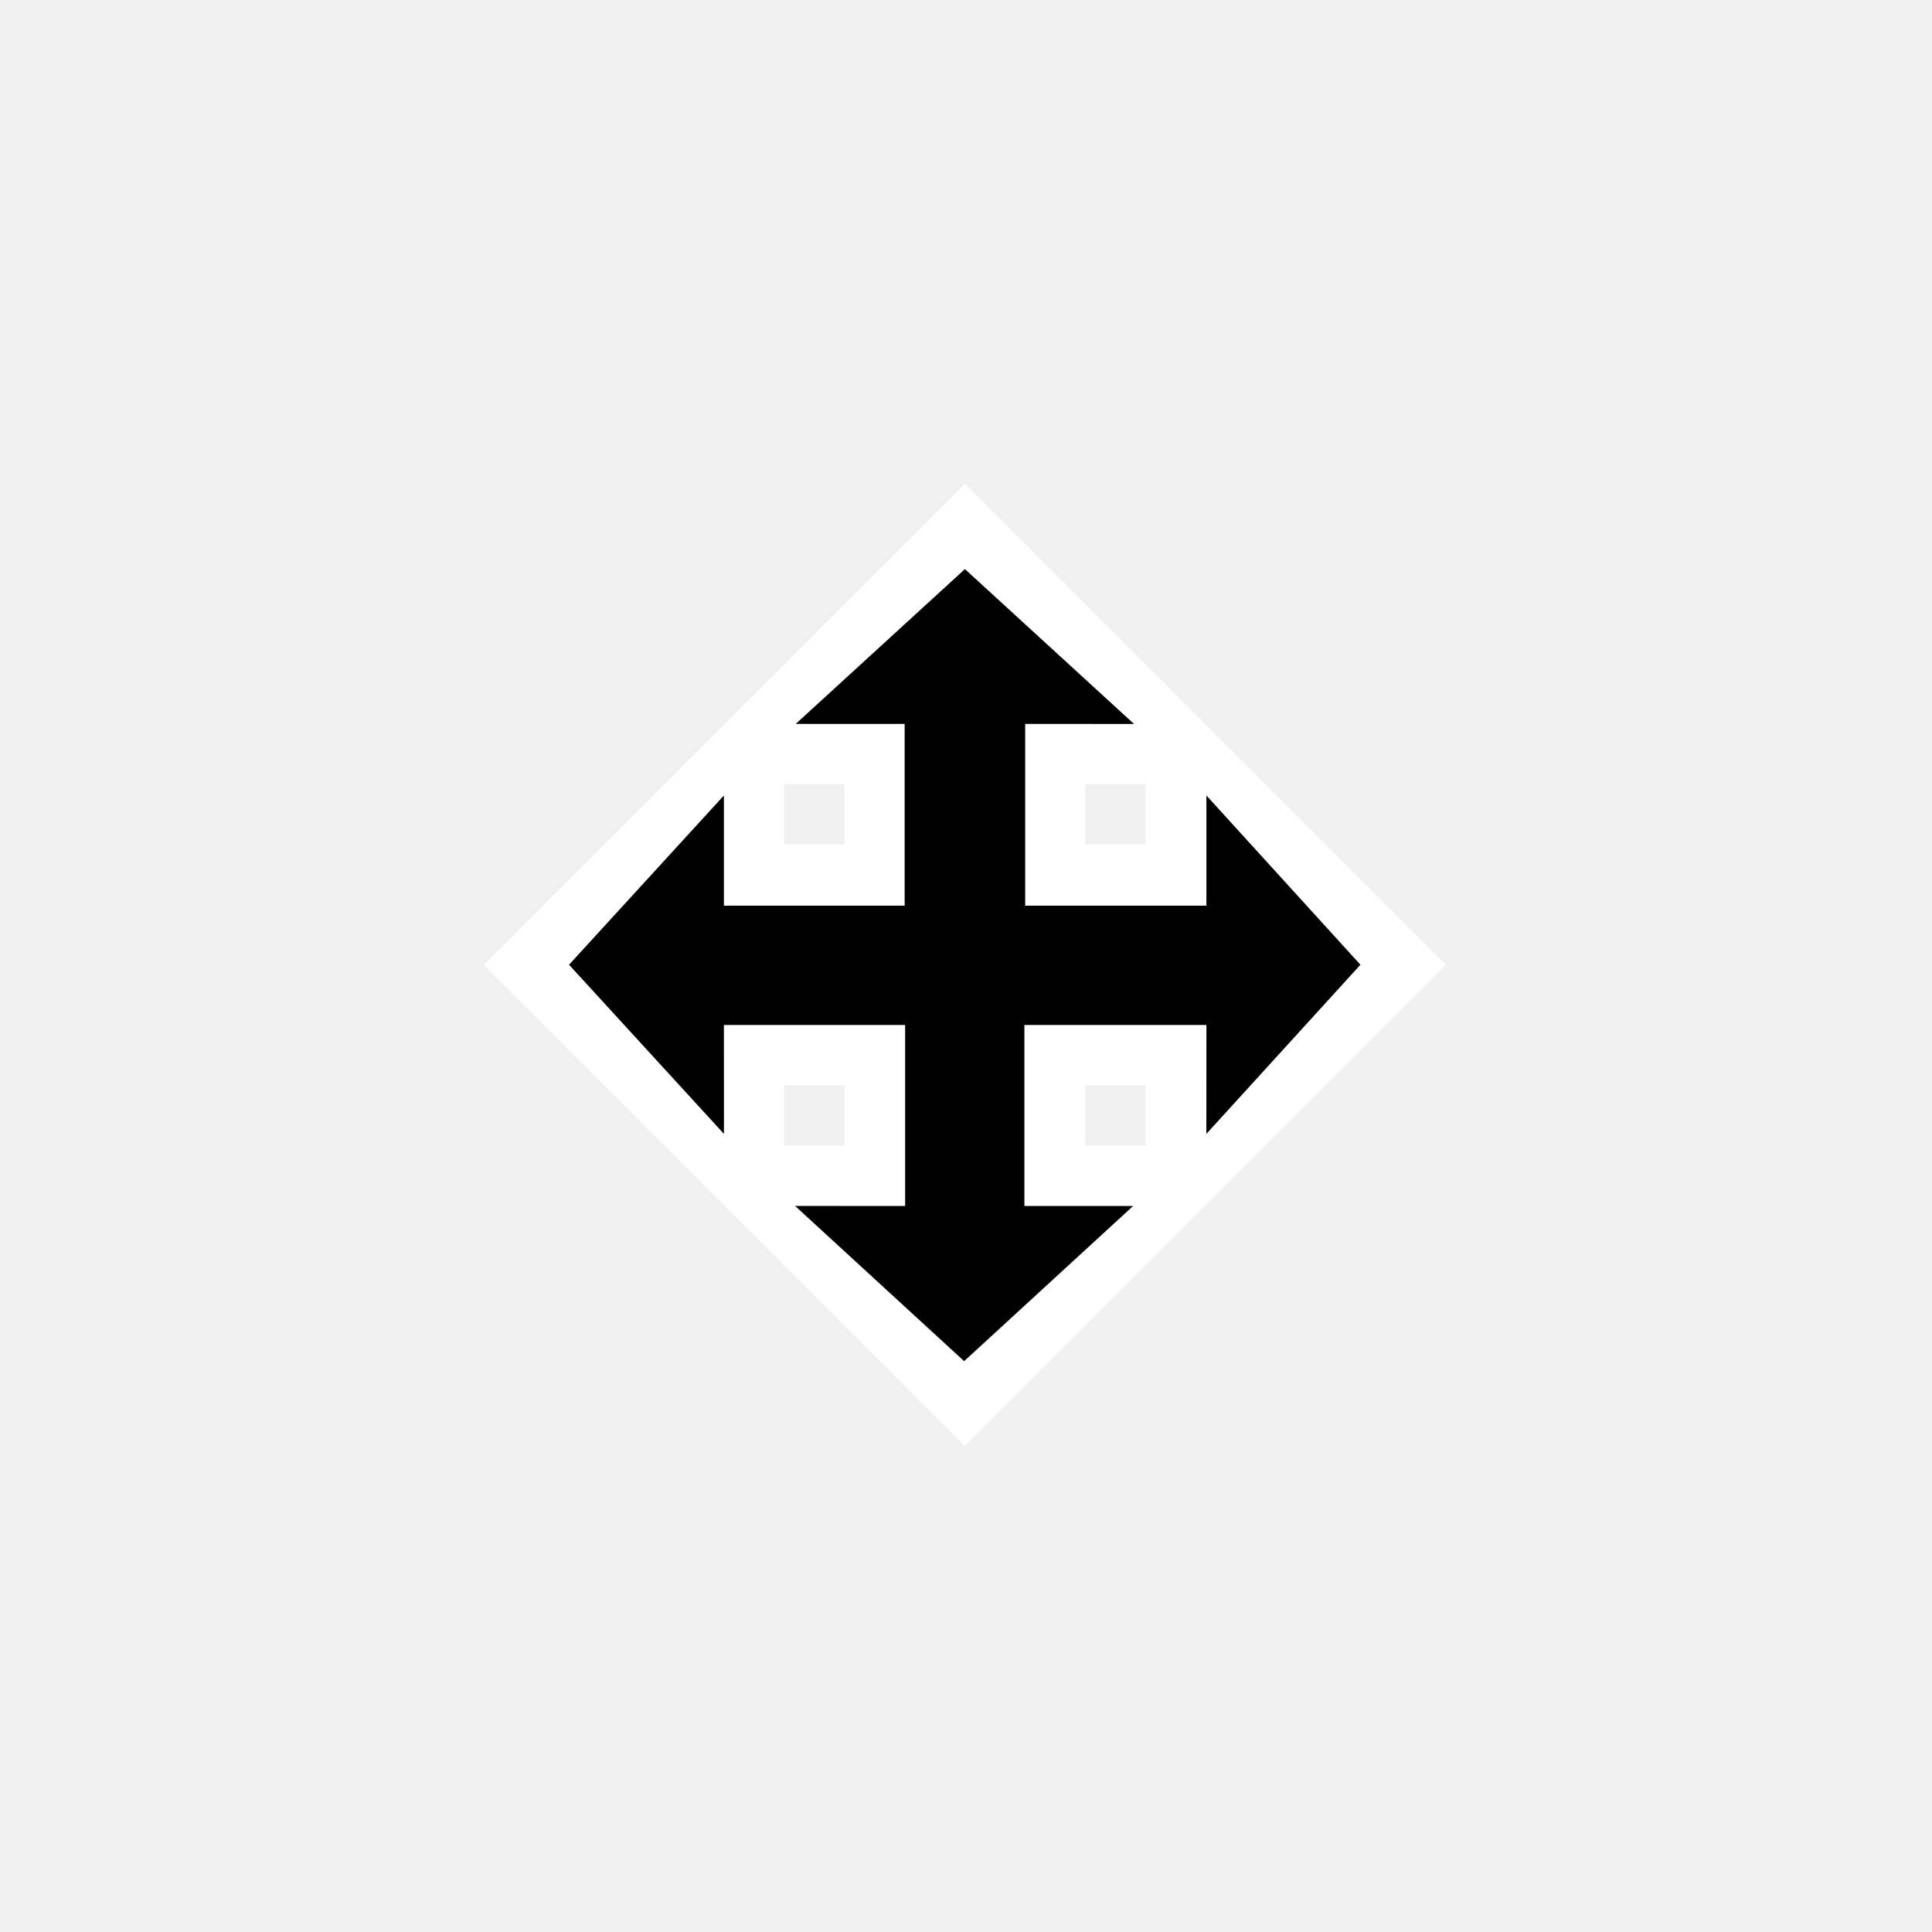
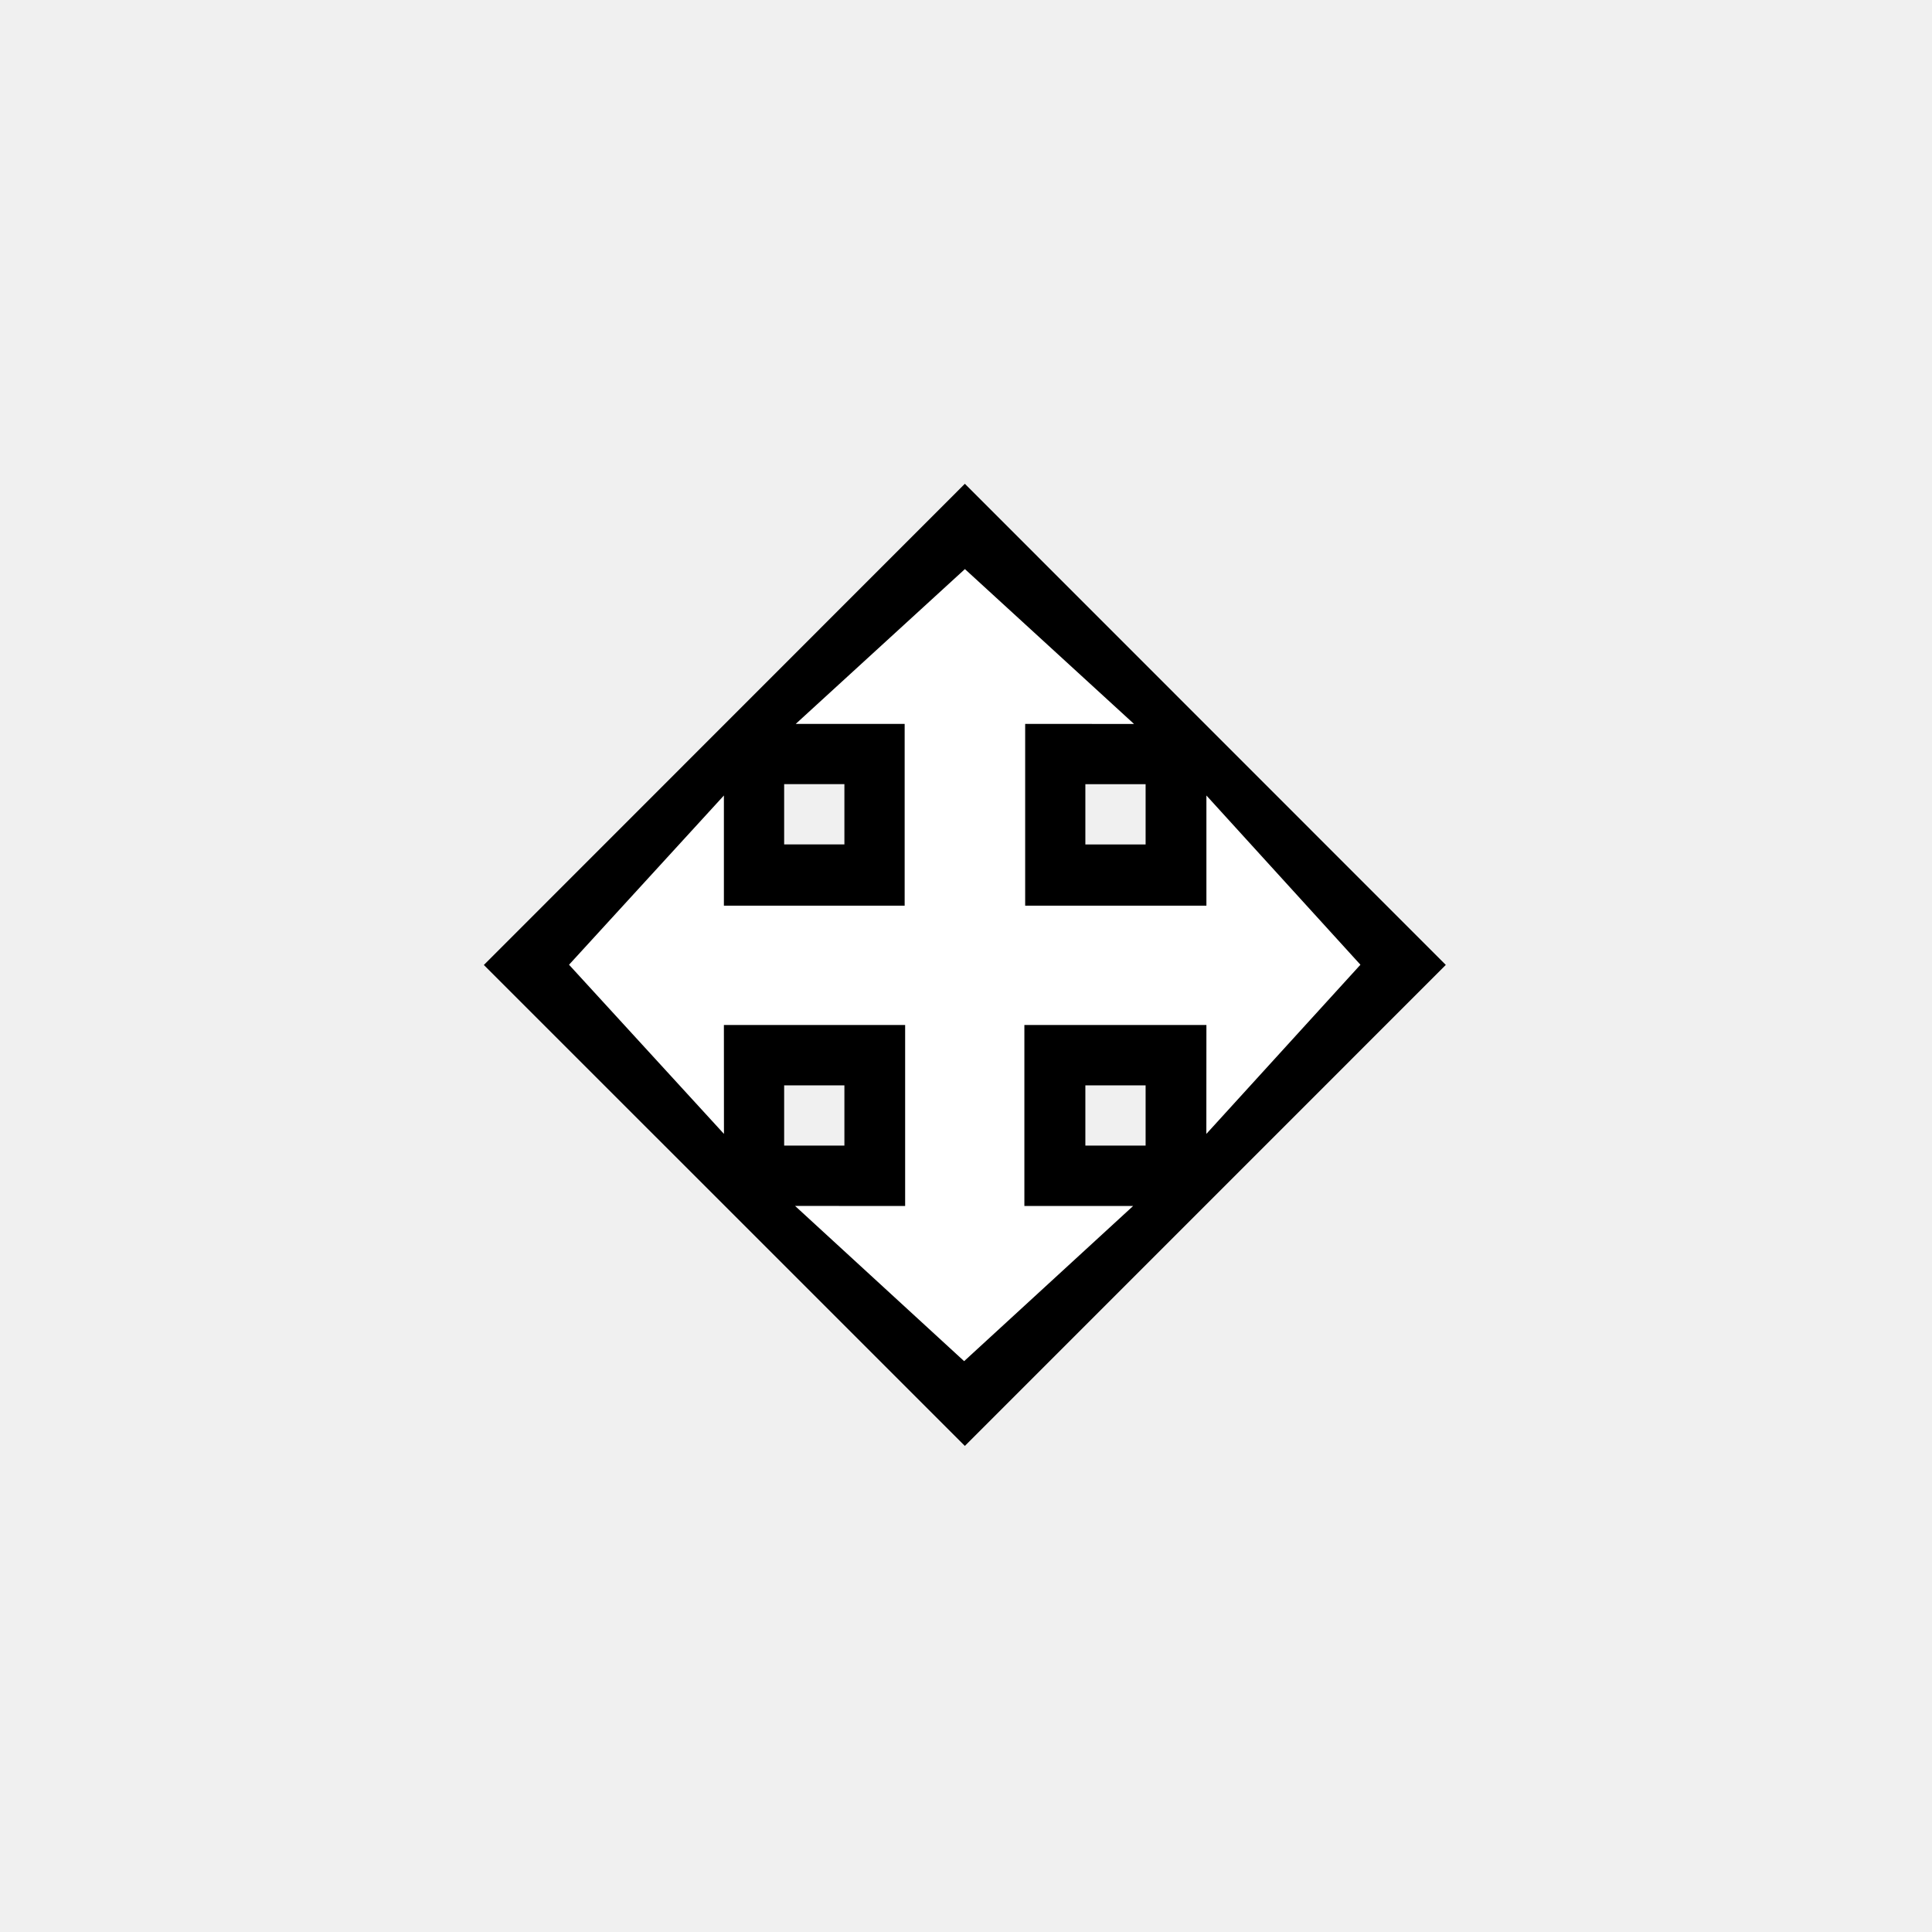
<svg xmlns="http://www.w3.org/2000/svg" height="32" viewBox="0 0 32 32" width="32">
  <g fill="none" fill-rule="evenodd" transform="translate(8 8)">
-     <path d="m9.977 4.989h.998v.998h-.998zm.998 5.986h-.998v-.998h.998zm-4.989-4.989h-.998v-.998h.998zm0 4.989h-.998v-.998h.998zm1.995-10.962-7.967 7.97 5.21 5.209 2.757 2.757 7.966-7.967z" fill="#fff" />
-     <path d="m11.982 7.001v-1.825l2.551 2.803-2.552 2.802.001-1.804h-3.015v2.998h1.801l-2.799 2.57-2.8-2.571 1.823.001v-2.998h-3.002l.001 1.804-2.566-2.802 2.565-2.803v1.825h2.994v-3.011h-1.804l2.802-2.564 2.801 2.565-1.803-.001v3.011z" fill="#000" />
+     <path d="m9.977 4.989h.998v.998h-.998zm.998 5.986h-.998v-.998h.998zm-4.989-4.989h-.998v-.998h.998zm0 4.989h-.998v-.998h.998zm1.995-10.962-7.967 7.97 5.21 5.209 2.757 2.757 7.966-7.967z" fill="#000" />
+     <path d="m11.982 7.001v-1.825l2.551 2.803-2.552 2.802.001-1.804h-3.015v2.998h1.801l-2.799 2.57-2.8-2.571 1.823.001v-2.998h-3.002l.001 1.804-2.566-2.802 2.565-2.803v1.825h2.994v-3.011h-1.804l2.802-2.564 2.801 2.565-1.803-.001v3.011z" fill="#fff" />
  </g>
</svg>
